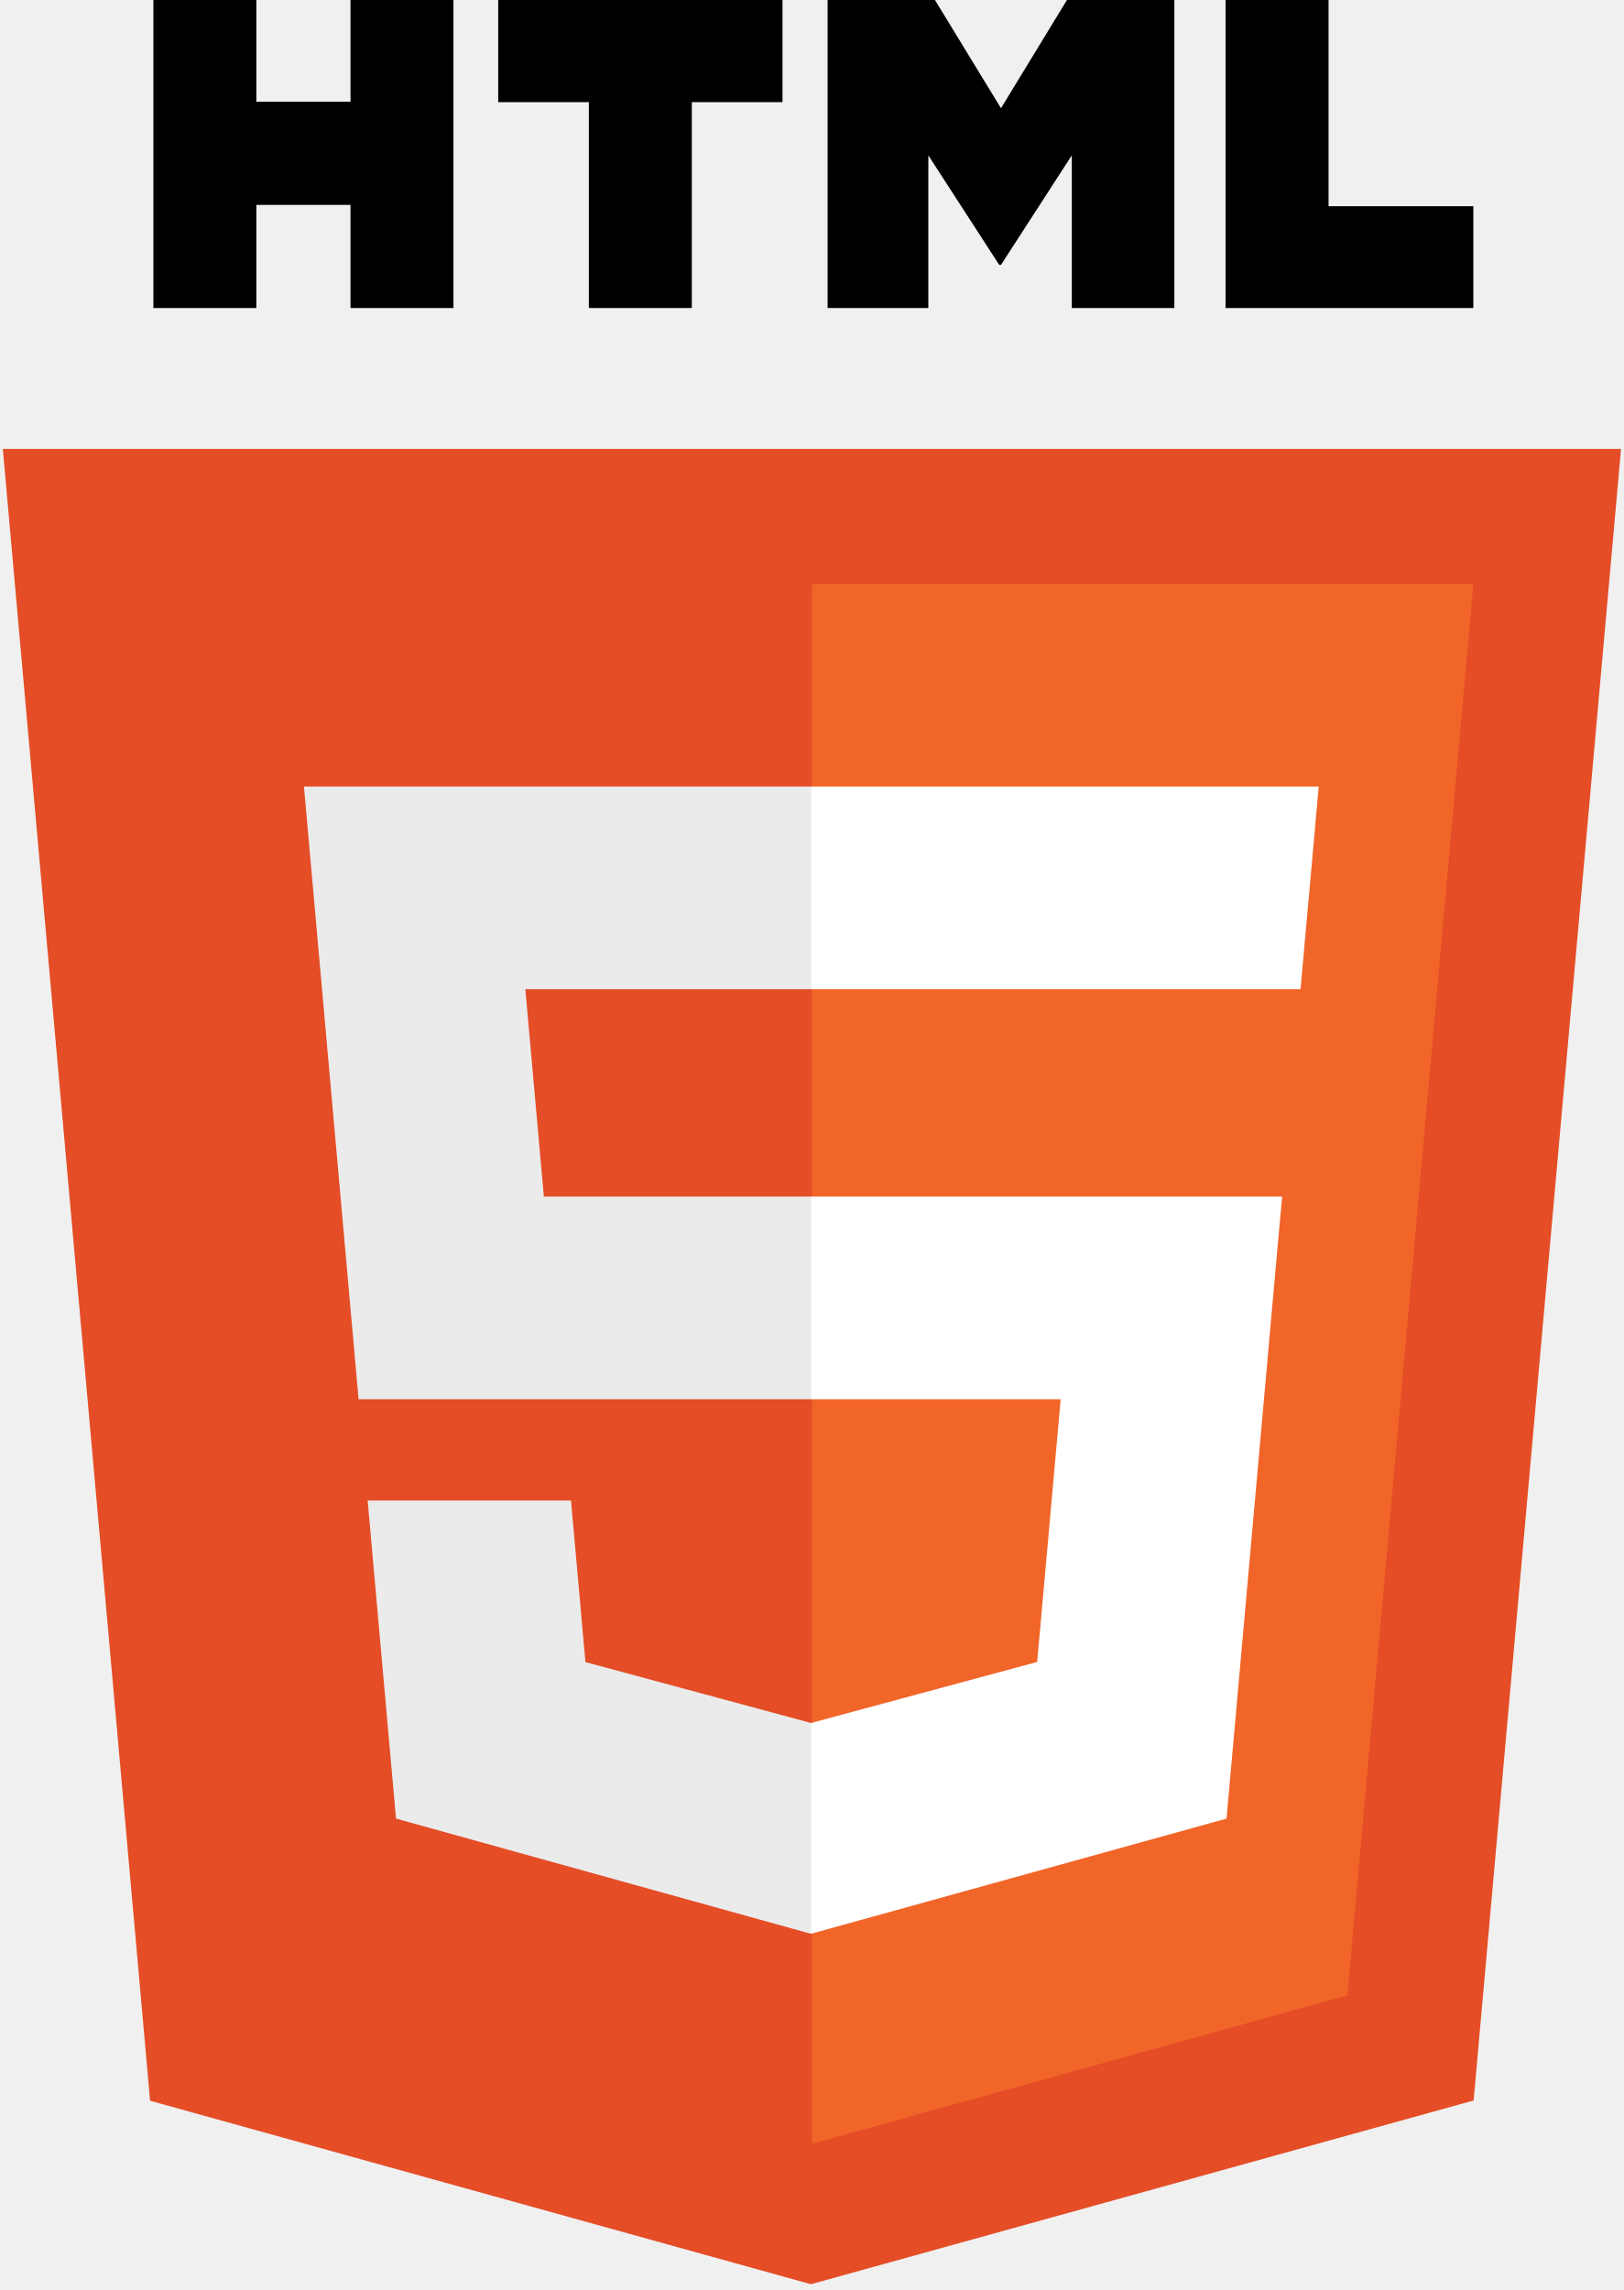
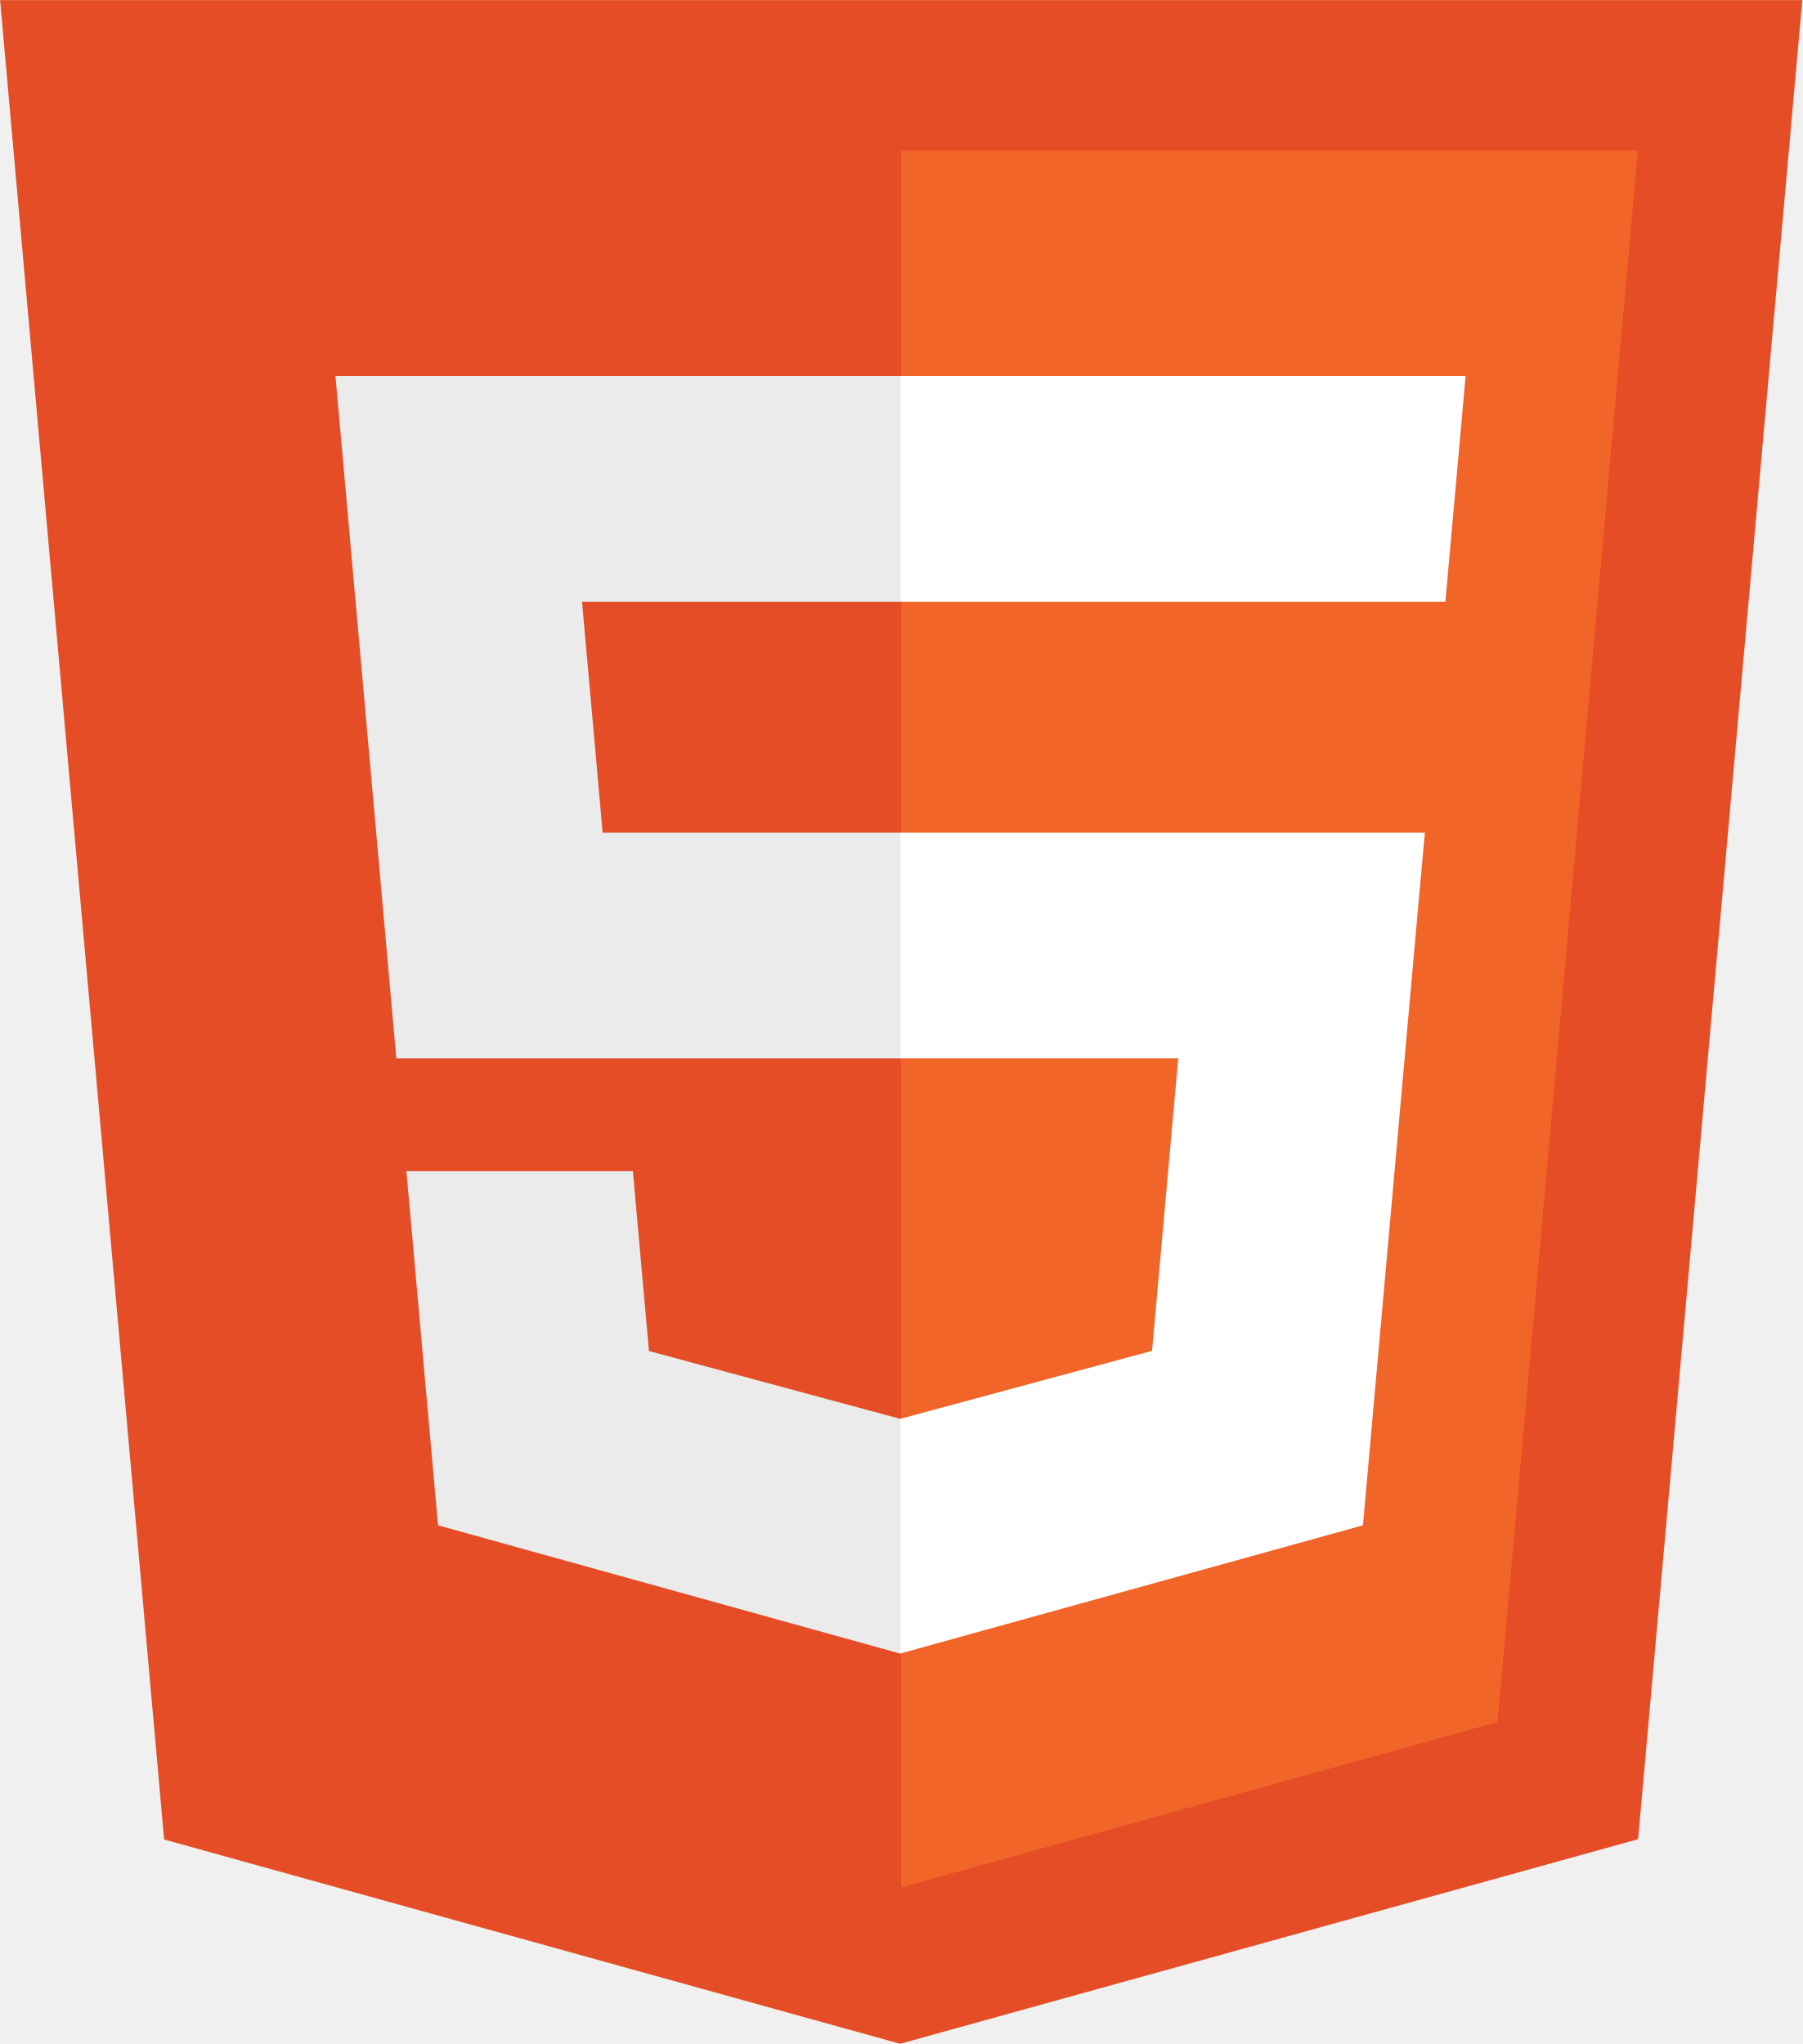
- <svg xmlns="http://www.w3.org/2000/svg" width="256px" height="361px" viewBox="0 0 256 361" version="1.1" preserveAspectRatio="xMidYMid">
+ <svg xmlns="http://www.w3.org/2000/svg" version="1.1" preserveAspectRatio="xMidYMid" viewBox="0.43 70.75 255.13 289.37">
  <g>
    <path d="M255.555,70.766 L232.314,331.125 L127.844,360.088 L23.662,331.166 L0.445,70.766 L255.555,70.766 L255.555,70.766 Z" fill="#E44D26" />
    <path d="M128,337.95 L212.417,314.547 L232.278,92.057 L128,92.057 L128,337.95 L128,337.95 Z" fill="#F16529" />
    <path d="M82.82,155.932 L128,155.932 L128,123.995 L47.917,123.995 L48.681,132.563 L56.531,220.573 L128,220.573 L128,188.636 L85.739,188.636 L82.82,155.932 L82.82,155.932 Z" fill="#EBEBEB" />
    <path d="M90.018,236.542 L57.958,236.542 L62.432,286.688 L127.853,304.849 L128,304.808 L128,271.58 L127.86,271.617 L92.292,262.013 L90.018,236.542 L90.018,236.542 Z" fill="#EBEBEB" />
-     <path d="M24.181,0 L40.411,0 L40.411,16.035 L55.257,16.035 L55.257,0 L71.488,0 L71.488,48.558 L55.258,48.558 L55.258,32.298 L40.411,32.298 L40.411,48.558 L24.181,48.558 L24.181,0 L24.181,0 L24.181,0 Z" fill="#000000" />
-     <path d="M92.831,16.103 L78.543,16.103 L78.543,0 L123.357,0 L123.357,16.103 L109.062,16.103 L109.062,48.558 L92.832,48.558 L92.832,16.103 L92.831,16.103 L92.831,16.103 Z" fill="#000000" />
-     <path d="M130.469,0 L147.393,0 L157.803,17.062 L168.203,0 L185.132,0 L185.132,48.558 L168.969,48.558 L168.969,24.49 L157.803,41.755 L157.524,41.755 L146.35,24.49 L146.35,48.558 L130.469,48.558 L130.469,0 L130.469,0 Z" fill="#000000" />
-     <path d="M193.21,0 L209.445,0 L209.445,32.508 L232.269,32.508 L232.269,48.558 L193.21,48.558 L193.21,0 L193.21,0 Z" fill="#000000" />
    <path d="M127.89,220.573 L167.217,220.573 L163.509,261.993 L127.89,271.607 L127.89,304.833 L193.362,286.688 L193.843,281.292 L201.348,197.212 L202.127,188.636 L127.89,188.636 L127.89,220.573 L127.89,220.573 Z" fill="#FFFFFF" />
    <path d="M127.89,155.854 L127.89,155.932 L205.033,155.932 L205.673,148.754 L207.129,132.563 L207.892,123.995 L127.89,123.995 L127.89,155.854 L127.89,155.854 Z" fill="#FFFFFF" />
  </g>
</svg>
